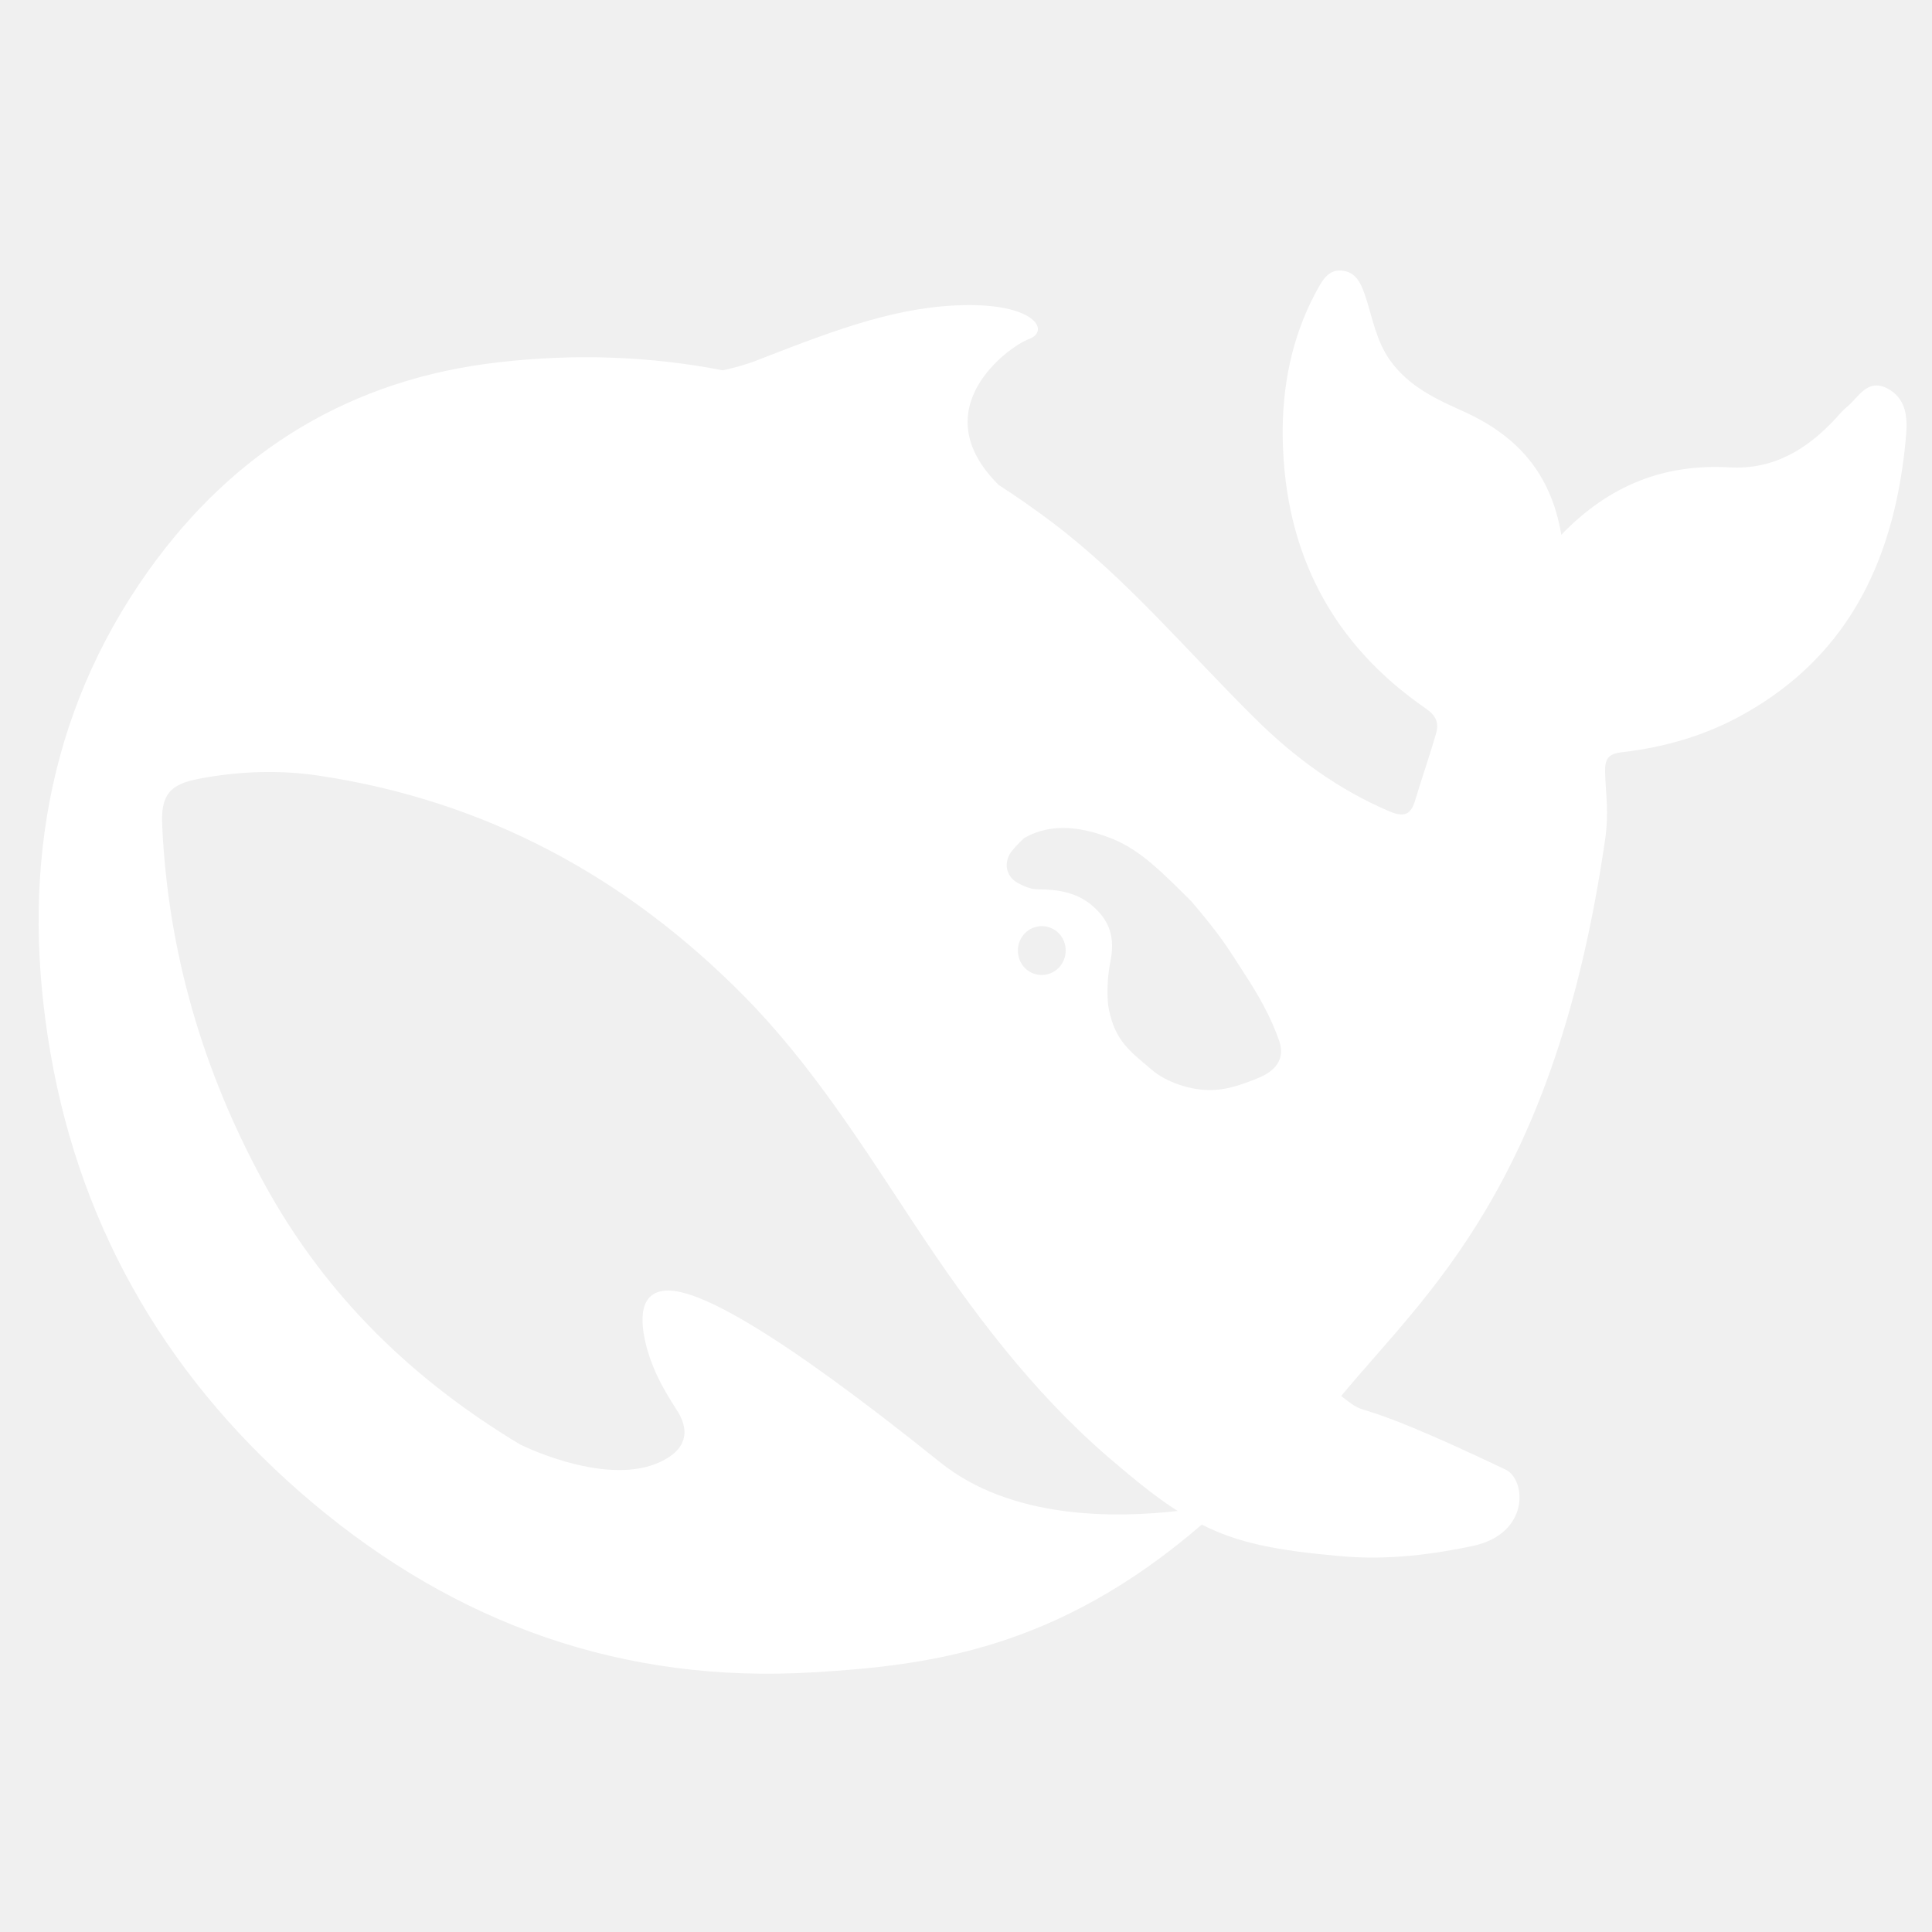
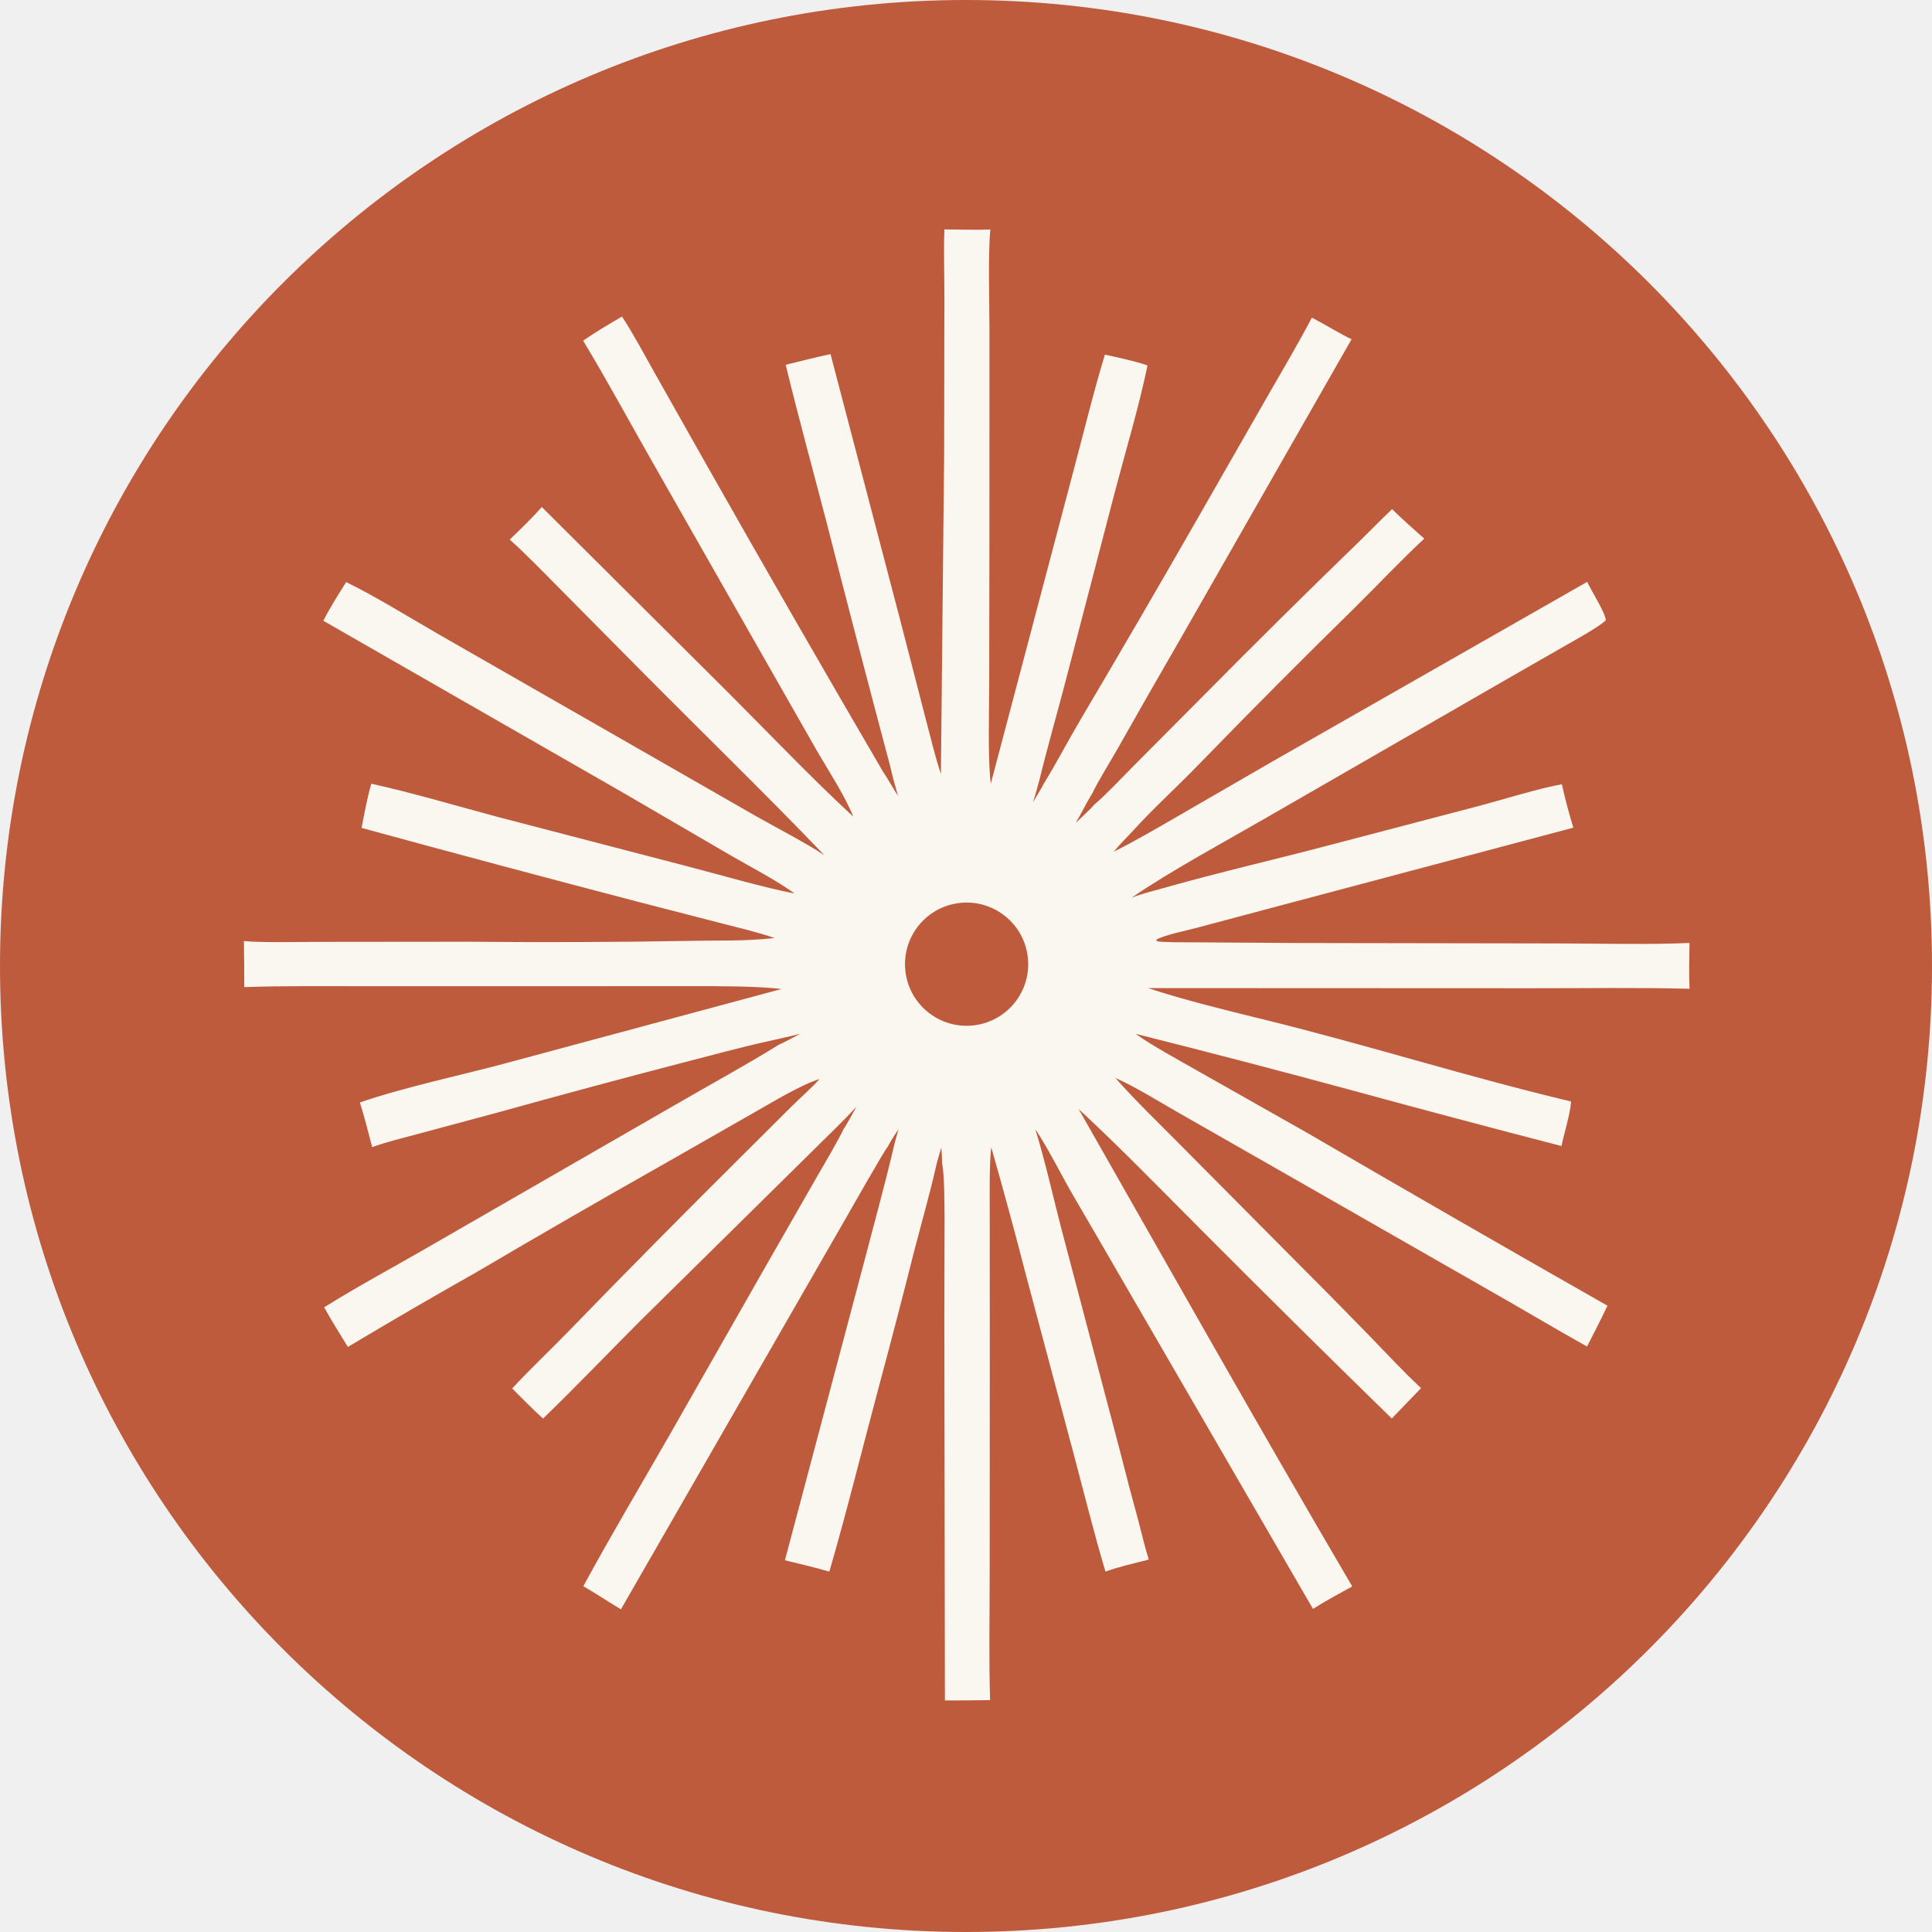
- <svg xmlns="http://www.w3.org/2000/svg" width="50" height="50" viewBox="0 0 50 50" fill="none">
-   <path id="path" d="M48.835 10.048C48.323 9.792 48.102 10.28 47.803 10.528C47.701 10.608 47.614 10.712 47.527 10.808C46.779 11.624 45.905 12.16 44.762 12.096C43.092 12 41.666 12.536 40.406 13.84C40.138 12.232 39.248 11.272 37.893 10.656C37.184 10.336 36.467 10.016 35.97 9.32C35.623 8.824 35.529 8.272 35.356 7.728C35.246 7.4 35.135 7.064 34.765 7.008C34.363 6.944 34.206 7.288 34.048 7.576C33.418 8.752 33.173 10.048 33.197 11.36C33.252 14.312 34.474 16.664 36.9 18.336C37.176 18.528 37.247 18.72 37.16 19C36.995 19.576 36.797 20.136 36.624 20.712C36.514 21.08 36.349 21.16 35.962 21C34.631 20.432 33.481 19.592 32.464 18.576C30.739 16.872 29.179 14.992 27.233 13.52C26.776 13.176 26.319 12.856 25.847 12.552C23.862 10.584 26.107 8.968 26.627 8.776C27.17 8.576 26.816 7.888 25.059 7.896C23.302 7.904 21.695 8.504 19.647 9.304C19.348 9.424 19.032 9.512 18.709 9.584C16.85 9.224 14.92 9.144 12.903 9.376C9.106 9.808 6.073 11.64 3.843 14.768C1.165 18.528 0.534 22.8 1.307 27.256C2.118 31.952 4.466 35.84 8.074 38.88C11.816 42.032 16.125 43.576 21.041 43.28C24.027 43.104 27.352 42.696 31.102 39.456C32.047 39.936 33.04 40.128 34.686 40.272C35.955 40.392 37.176 40.208 38.121 40.008C39.602 39.688 39.499 38.288 38.964 38.032C34.623 35.968 35.576 36.808 34.71 36.128C36.916 33.464 40.24 30.696 41.54 21.728C41.643 21.016 41.556 20.568 41.54 19.992C41.532 19.64 41.611 19.504 42.005 19.464C43.092 19.336 44.148 19.032 45.117 18.488C47.929 16.92 49.064 14.344 49.331 11.256C49.371 10.784 49.324 10.296 48.835 10.048ZM24.326 37.84C20.12 34.464 18.079 33.352 17.236 33.4C16.448 33.448 16.59 34.368 16.763 34.968C16.944 35.56 17.181 35.968 17.512 36.488C17.74 36.832 17.898 37.344 17.283 37.728C15.928 38.584 13.573 37.44 13.462 37.384C10.721 35.736 8.428 33.56 6.813 30.584C5.253 27.72 4.348 24.648 4.198 21.368C4.158 20.576 4.387 20.296 5.159 20.152C6.175 19.96 7.223 19.92 8.239 20.072C12.533 20.712 16.189 22.672 19.253 25.776C21.002 27.544 22.325 29.656 23.689 31.72C25.138 33.912 26.698 36 28.683 37.712C29.384 38.312 29.943 38.768 30.479 39.104C28.864 39.288 26.17 39.328 24.326 37.84ZM26.343 24.6C26.343 24.248 26.619 23.968 26.966 23.968C27.044 23.968 27.115 23.984 27.178 24.008C27.265 24.04 27.344 24.088 27.407 24.16C27.517 24.272 27.58 24.432 27.58 24.6C27.58 24.952 27.304 25.232 26.957 25.232C26.611 25.232 26.343 24.952 26.343 24.6ZM32.606 27.88C32.205 28.048 31.803 28.192 31.416 28.208C30.818 28.24 30.164 27.992 29.81 27.688C29.258 27.216 28.864 26.952 28.699 26.128C28.628 25.776 28.668 25.232 28.73 24.92C28.872 24.248 28.714 23.816 28.25 23.424C27.872 23.104 27.391 23.016 26.863 23.016C26.666 23.016 26.485 22.928 26.351 22.856C26.13 22.744 25.949 22.464 26.123 22.12C26.178 22.008 26.446 21.736 26.509 21.688C27.226 21.272 28.053 21.408 28.817 21.72C29.526 22.016 30.061 22.56 30.834 23.328C31.622 24.256 31.763 24.512 32.212 25.208C32.567 25.752 32.89 26.312 33.11 26.952C33.245 27.352 33.071 27.68 32.606 27.88Z" fill="#fff" fill-opacity="1" fill-rule="nonzero" />
+ <svg xmlns="http://www.w3.org/2000/svg" width="800" height="800" viewBox="0 0 800 800" fill="none">
+   <g id="tracy-favicon">
+     <rect width="800" height="800" rx="400" fill="#BF5B3D" />
+     <path id="Vector" d="M391.066 95C396.848 95.011 404.405 95.268 410.08 95.034C409.074 105.662 409.709 124.955 409.715 136.346L409.704 214.283L409.609 283.805C409.579 294.502 408.985 314.426 410.266 324.511L443.971 196.946C448.257 181.039 452.733 162.441 457.519 146.849C463.064 148.039 469.784 149.479 475.151 151.321C471.889 167.373 465.985 187.223 461.707 203.43L440.847 283.513C437.409 296.685 433.628 309.637 430.422 322.902C429.564 326.04 428.746 329.089 427.732 332.186C429.085 329.87 431.138 326.611 432.322 324.313C437.509 315.86 442.262 306.753 447.321 298.139C463.358 271.023 479.211 243.799 494.875 216.466L524.725 164.308C530.582 154.076 537.84 141.865 543.213 131.519C548.746 134.395 554.142 137.795 559.645 140.493L487.987 265.934C479.569 280.465 471.236 295.044 462.987 309.671C460.492 314.069 454.109 324.49 452.281 328.561C449.863 332.356 447.795 336.797 445.436 340.753C446.606 339.64 452.433 334.216 453.061 333.202C457.085 329.964 464.825 321.752 468.82 317.743L497.317 289.082C518.555 267.587 540.025 246.321 561.724 225.291C566.621 220.556 571.557 215.429 576.424 210.816C580.912 215.2 585.076 218.884 589.76 223.036C580.135 231.959 570.224 242.502 560.794 251.815C539.008 273.172 517.489 294.798 496.242 316.691C487.399 325.836 477.868 334.411 469.281 343.847C466.767 346.609 463.464 349.811 461.209 352.646C469.997 348.289 479.571 342.67 488.078 337.76L526.914 315.302L657.233 240.927L657.442 241.379C659.109 244.916 664.848 253.968 664.923 256.835C662.438 259.422 651.882 265.222 648.297 267.276L625.54 280.32L524.162 338.709C507.161 348.531 484.408 360.821 468.633 371.679C472.991 370.01 477.385 368.964 481.863 367.697C504.731 361.221 527.922 355.922 550.891 349.852L612.967 333.575C621.881 331.198 638.356 326.133 646.75 324.752C647.942 330.357 649.79 337.215 651.481 342.727L528.664 375.364L495.971 384.076C491.555 385.274 482.308 387.103 478.844 389.09L479.023 389.707C480.958 390.281 490.873 390.162 493.726 390.197L536.904 390.478L643.691 390.654C661.044 390.646 682.751 391.241 699.586 390.451C699.493 396.509 699.326 403.383 699.61 409.43C678.406 408.866 655.869 409.231 634.541 409.21L475.348 409.144C490.707 414.187 507.812 418.356 523.551 422.218C565.991 432.635 608.097 446.03 650.573 456.109C650.042 461.942 647.798 468.732 646.578 474.548C617.936 467.138 589.342 459.537 560.802 451.745C530.68 443.569 500.48 435.679 470.208 428.078C477.42 433.199 487.744 438.755 495.635 443.256L541.549 469.244C582.78 493.261 624.133 517.065 665.609 540.657C662.813 546.61 660.117 551.752 657.163 557.565C644.596 550.555 632.46 543.302 619.992 536.194L527.872 483.515L486.843 460.091C478.873 455.537 470.17 450.053 461.875 446.37C469.941 455.553 479.144 464.347 487.761 473.08L534.379 520.03C545.267 530.899 556.077 541.848 566.805 552.877C573.548 559.811 581.435 568.345 588.439 574.779L576.305 587.378C549.739 561.453 523.359 535.337 497.168 509.033C480.351 492.203 464.089 475.385 446.629 459.225C484.064 524.961 521.676 591.695 559.929 656.904C554.764 659.753 548.601 663.049 543.68 666.219L465.84 531.982C458.732 519.626 451.512 507.266 444.334 494.946C439.71 487.013 433.708 474.928 428.691 467.58C432.843 480.846 436.365 496.982 439.958 510.56L463.866 601.234C466.304 610.915 468.846 620.569 471.494 630.195C472.815 635.163 474.147 641.004 475.688 645.795C470.713 647.057 462.452 648.974 457.752 650.768C453.124 635.306 449.011 618.756 444.862 603.1L424.779 527.775C420.236 510.14 415.461 492.567 410.455 475.057C409.577 482.057 409.845 496.769 409.828 504.281L409.854 558.156L409.807 651.604C409.802 668.522 409.443 687.174 409.983 703.974C403.744 704.083 397.505 704.13 391.265 704.114L391.03 547.355L391.118 505.149C391.093 499.933 391.106 486.406 390.095 481.62C390.053 479.282 390.004 477.514 389.773 475.177C389.144 477.362 388.109 480.59 387.654 482.728C385.094 494.087 381.553 506.471 378.601 517.816C373.886 536.536 369.021 555.218 364.01 573.862C357.206 599.229 350.715 625.683 343.407 650.786C337.703 649.082 330.83 647.519 325.019 646.076L357.819 522.528C361.782 507.334 366.088 491.764 369.706 476.543C370.374 473.523 371.232 470.522 372.051 467.538C370.338 470.143 368.984 472.177 367.548 474.933C366.489 475.791 350.969 503.217 348.871 506.839L257.115 666.384C251.888 663.293 246.808 659.833 241.544 656.816C252.61 636.415 265.09 615.388 276.694 595.194L315.923 526.333L337.85 488.024C341.266 482.025 346.571 473.273 349.392 467.35C349.973 466.841 353.95 459.459 354.611 458.275C352.037 461.107 349.64 463.549 346.94 466.236L265.511 546.559C252.017 560.052 238.548 574.171 224.861 587.402C220.554 583.488 216.195 579.055 212.078 574.938C219.058 567.359 227.852 559.047 235.235 551.449C259.282 526.664 283.562 502.108 308.075 477.783L328.198 457.732C331.83 454.172 336.049 450.5 339.381 446.788C331.589 449.22 319.985 456.299 312.421 460.589L275.042 481.937C249.095 496.591 223.283 511.481 197.608 526.605C179.624 536.76 161.768 547.139 144.044 557.742C140.833 552.467 137.171 546.707 134.237 541.33C147.133 533.219 162.919 524.713 176.3 516.984L279.929 457.293C293.556 449.384 309.258 440.822 322.513 432.591C324.659 431.696 329.112 429.207 331.359 428.045C327.062 429.181 322.735 430.111 318.397 431.077C306.691 433.653 294.058 437.115 282.408 440.124C257.178 446.683 232.005 453.457 206.891 460.443L173.21 469.506C167.37 471.076 159.631 472.942 154.112 475.012C152.517 468.996 150.899 462.398 149.021 456.513C166.216 450.526 190.284 445.345 208.238 440.586L323.558 409.539C313.652 408.253 295.829 408.34 285.852 408.343L236.551 408.356L152.368 408.361C135.431 408.376 118.024 408.15 101.146 408.737C101.156 402.385 101.107 396.034 101 389.683C108.752 390.399 124.819 390.01 132.968 390.01L194.359 389.953C224.643 390.247 254.93 390.132 285.211 389.61C298.582 389.305 307.015 389.85 320.731 388.43C315.158 386.373 304.998 383.936 299.087 382.413L263.857 373.327C225.751 363.367 187.701 353.196 149.708 342.817C150.807 337.301 152.181 329.757 153.742 324.52C171.082 328.329 189.102 333.743 206.347 338.335L285.524 358.958C299.119 362.502 315.415 367.294 328.938 369.975C322.825 365.258 310.053 358.546 302.96 354.437L258.403 328.47L133.882 257.046C136.29 252.212 140.417 245.626 143.349 241.034C155.082 246.704 170.913 256.501 182.542 263.176L253.005 303.537L312.768 337.795C320.557 342.242 334.428 349.421 341.379 354.155C316.892 328.609 290.527 303.027 265.56 277.836L232.956 244.931C226.212 238.129 218.13 229.723 211.069 223.429C215.418 219.232 220.389 214.442 224.35 209.95L301.986 287.238C318.366 303.646 336.453 322.589 353.299 338.13C350.198 330.074 342.932 318.927 338.343 311.018L315.692 271.284L269.13 189.529C260.066 173.552 250.906 156.71 241.461 141.059C246.364 137.641 252.388 134.102 257.548 131.073C262.114 137.987 267.232 147.58 271.348 154.904L292.446 192.277C316.527 234.802 340.89 277.167 365.538 319.367C367.457 322.104 369.66 326.302 371.86 329.536C370.688 325.538 369.414 321.025 368.534 316.968C359.552 283.297 350.755 249.577 342.144 215.81C336.561 194.415 330.548 172.507 325.335 151.05C331.384 149.585 337.847 147.901 343.904 146.632L372.66 256.406L383.373 297.898C385.359 305.44 387.17 313.121 389.61 320.505L390.95 188.101L391.053 123.063C391.081 114.401 390.683 103.405 391.066 95ZM403.997 424.479C417.995 422.4 427.626 409.324 425.459 395.339C423.292 381.355 410.156 371.807 396.185 374.062C382.338 376.297 372.892 389.291 375.04 403.152C377.189 417.013 390.123 426.539 403.997 424.479Z" fill="#FAF6F0" />
+   </g>
</svg>
